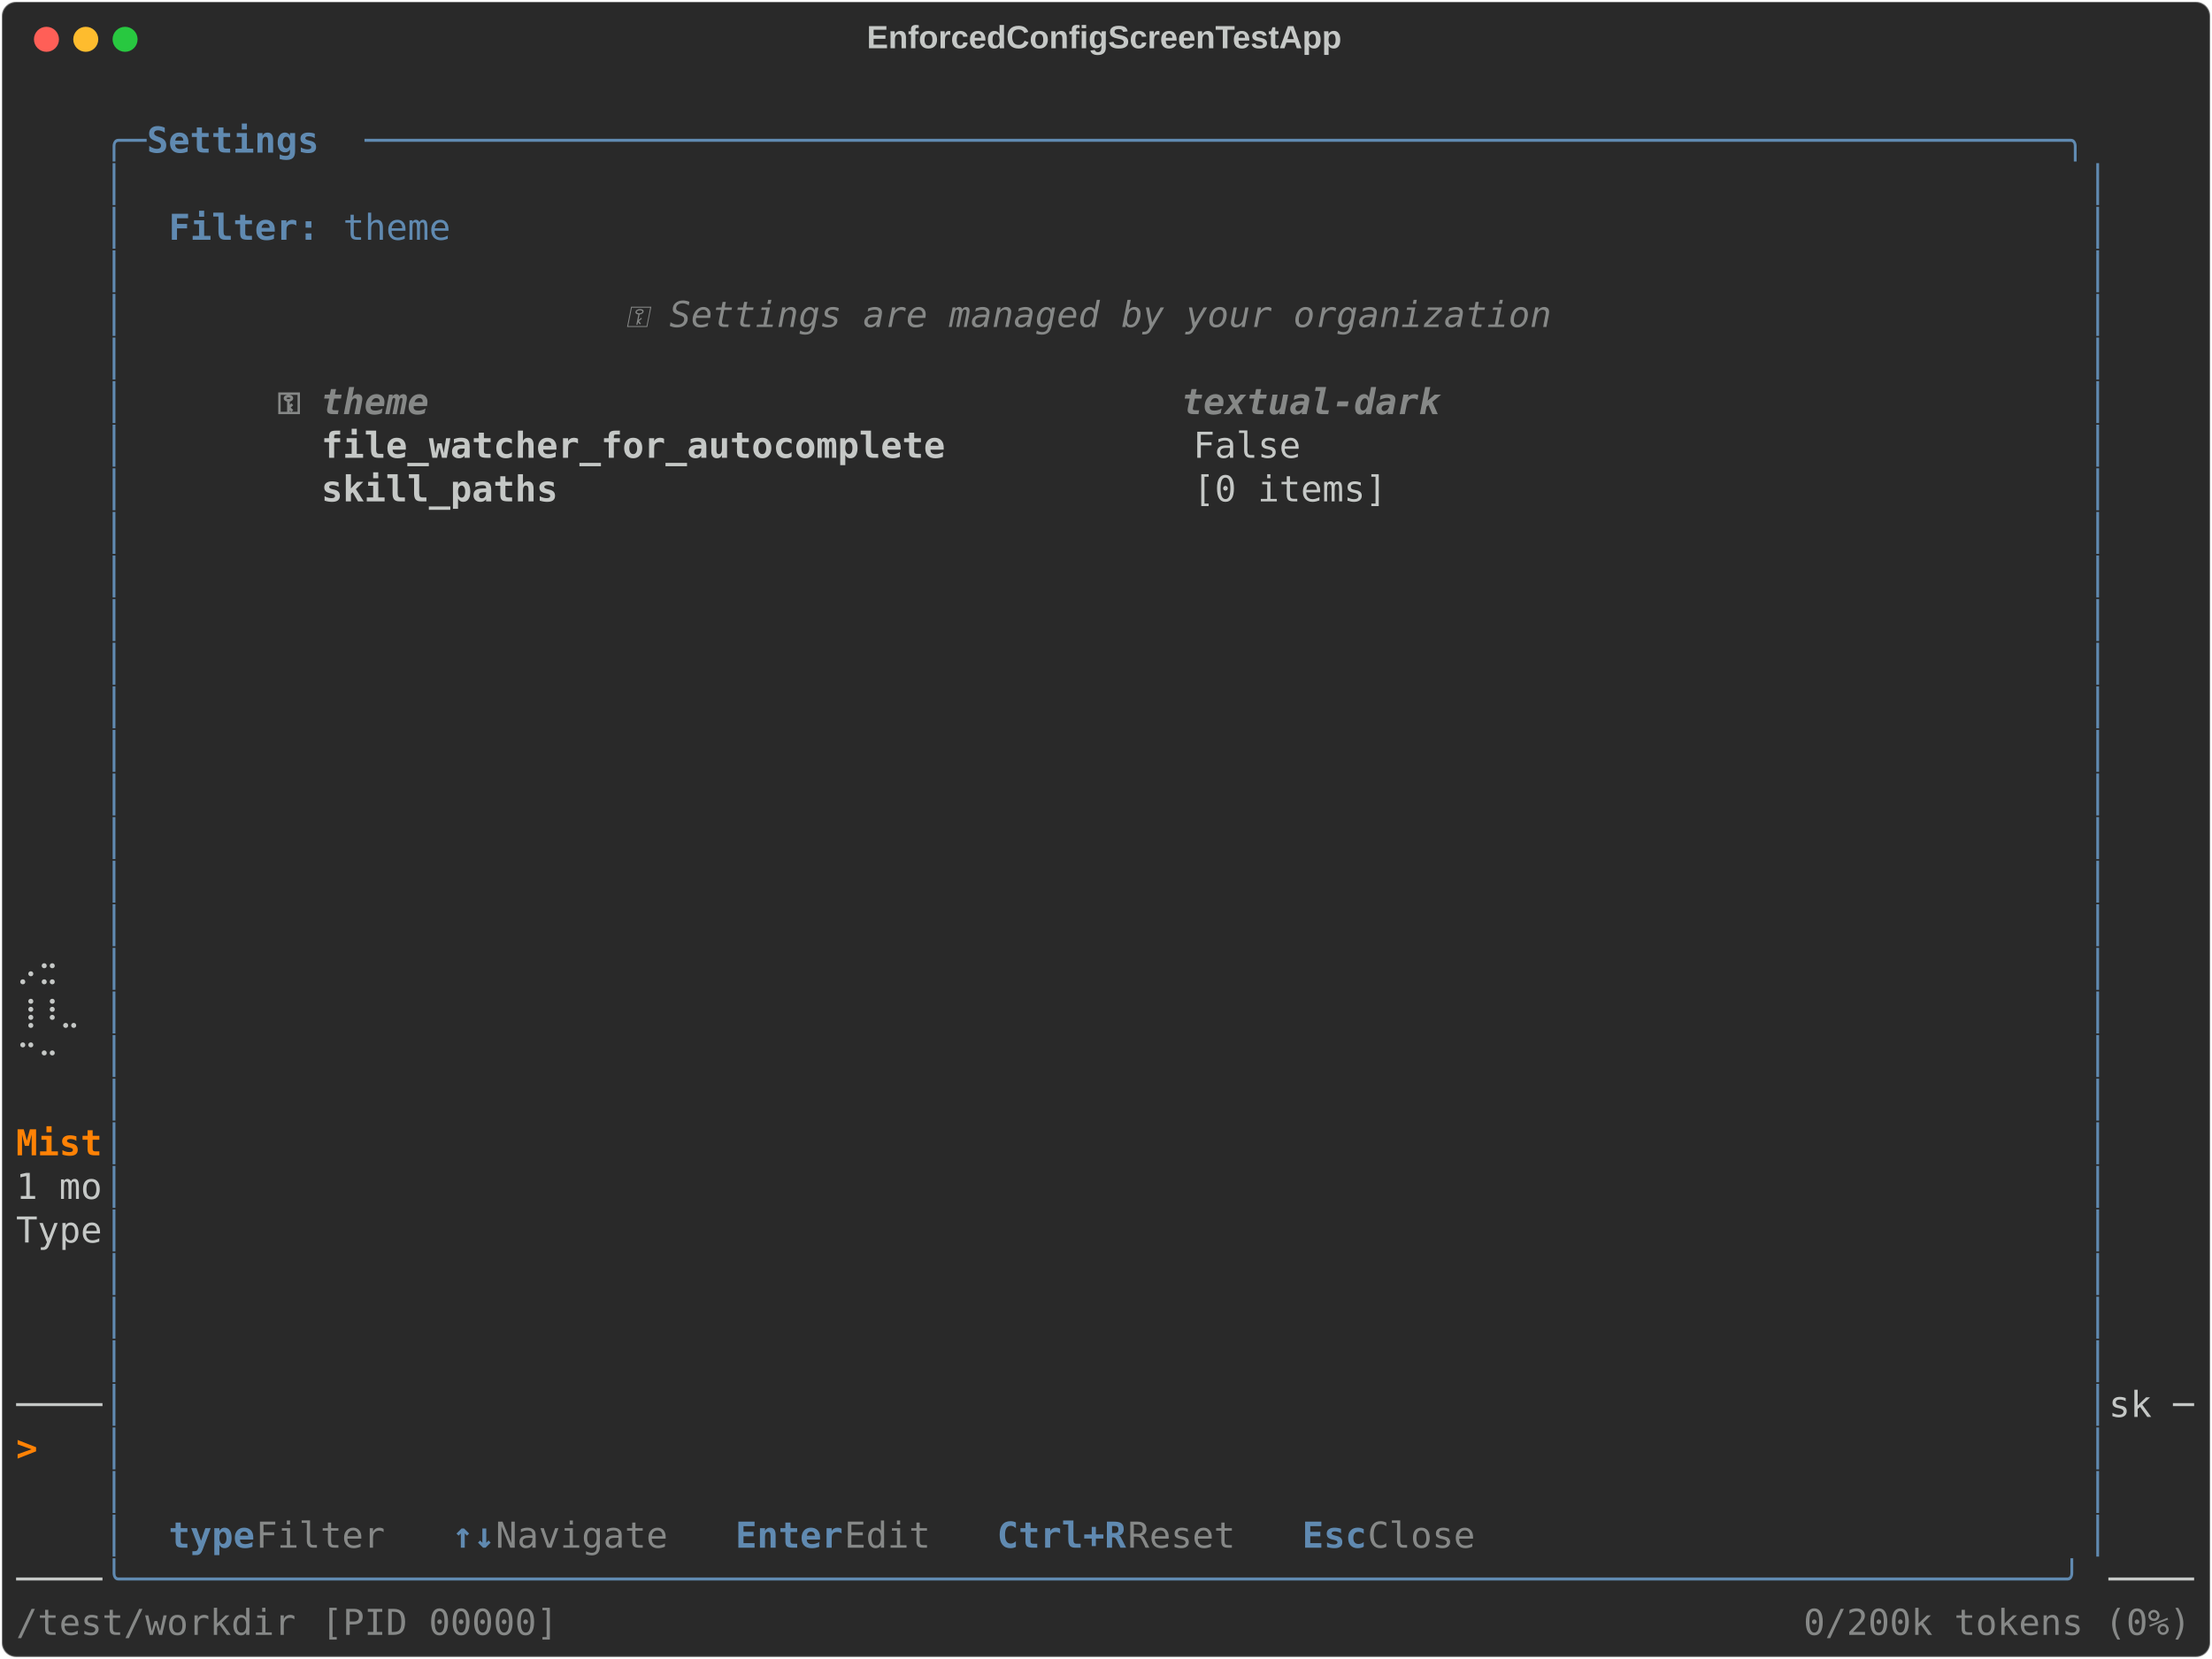
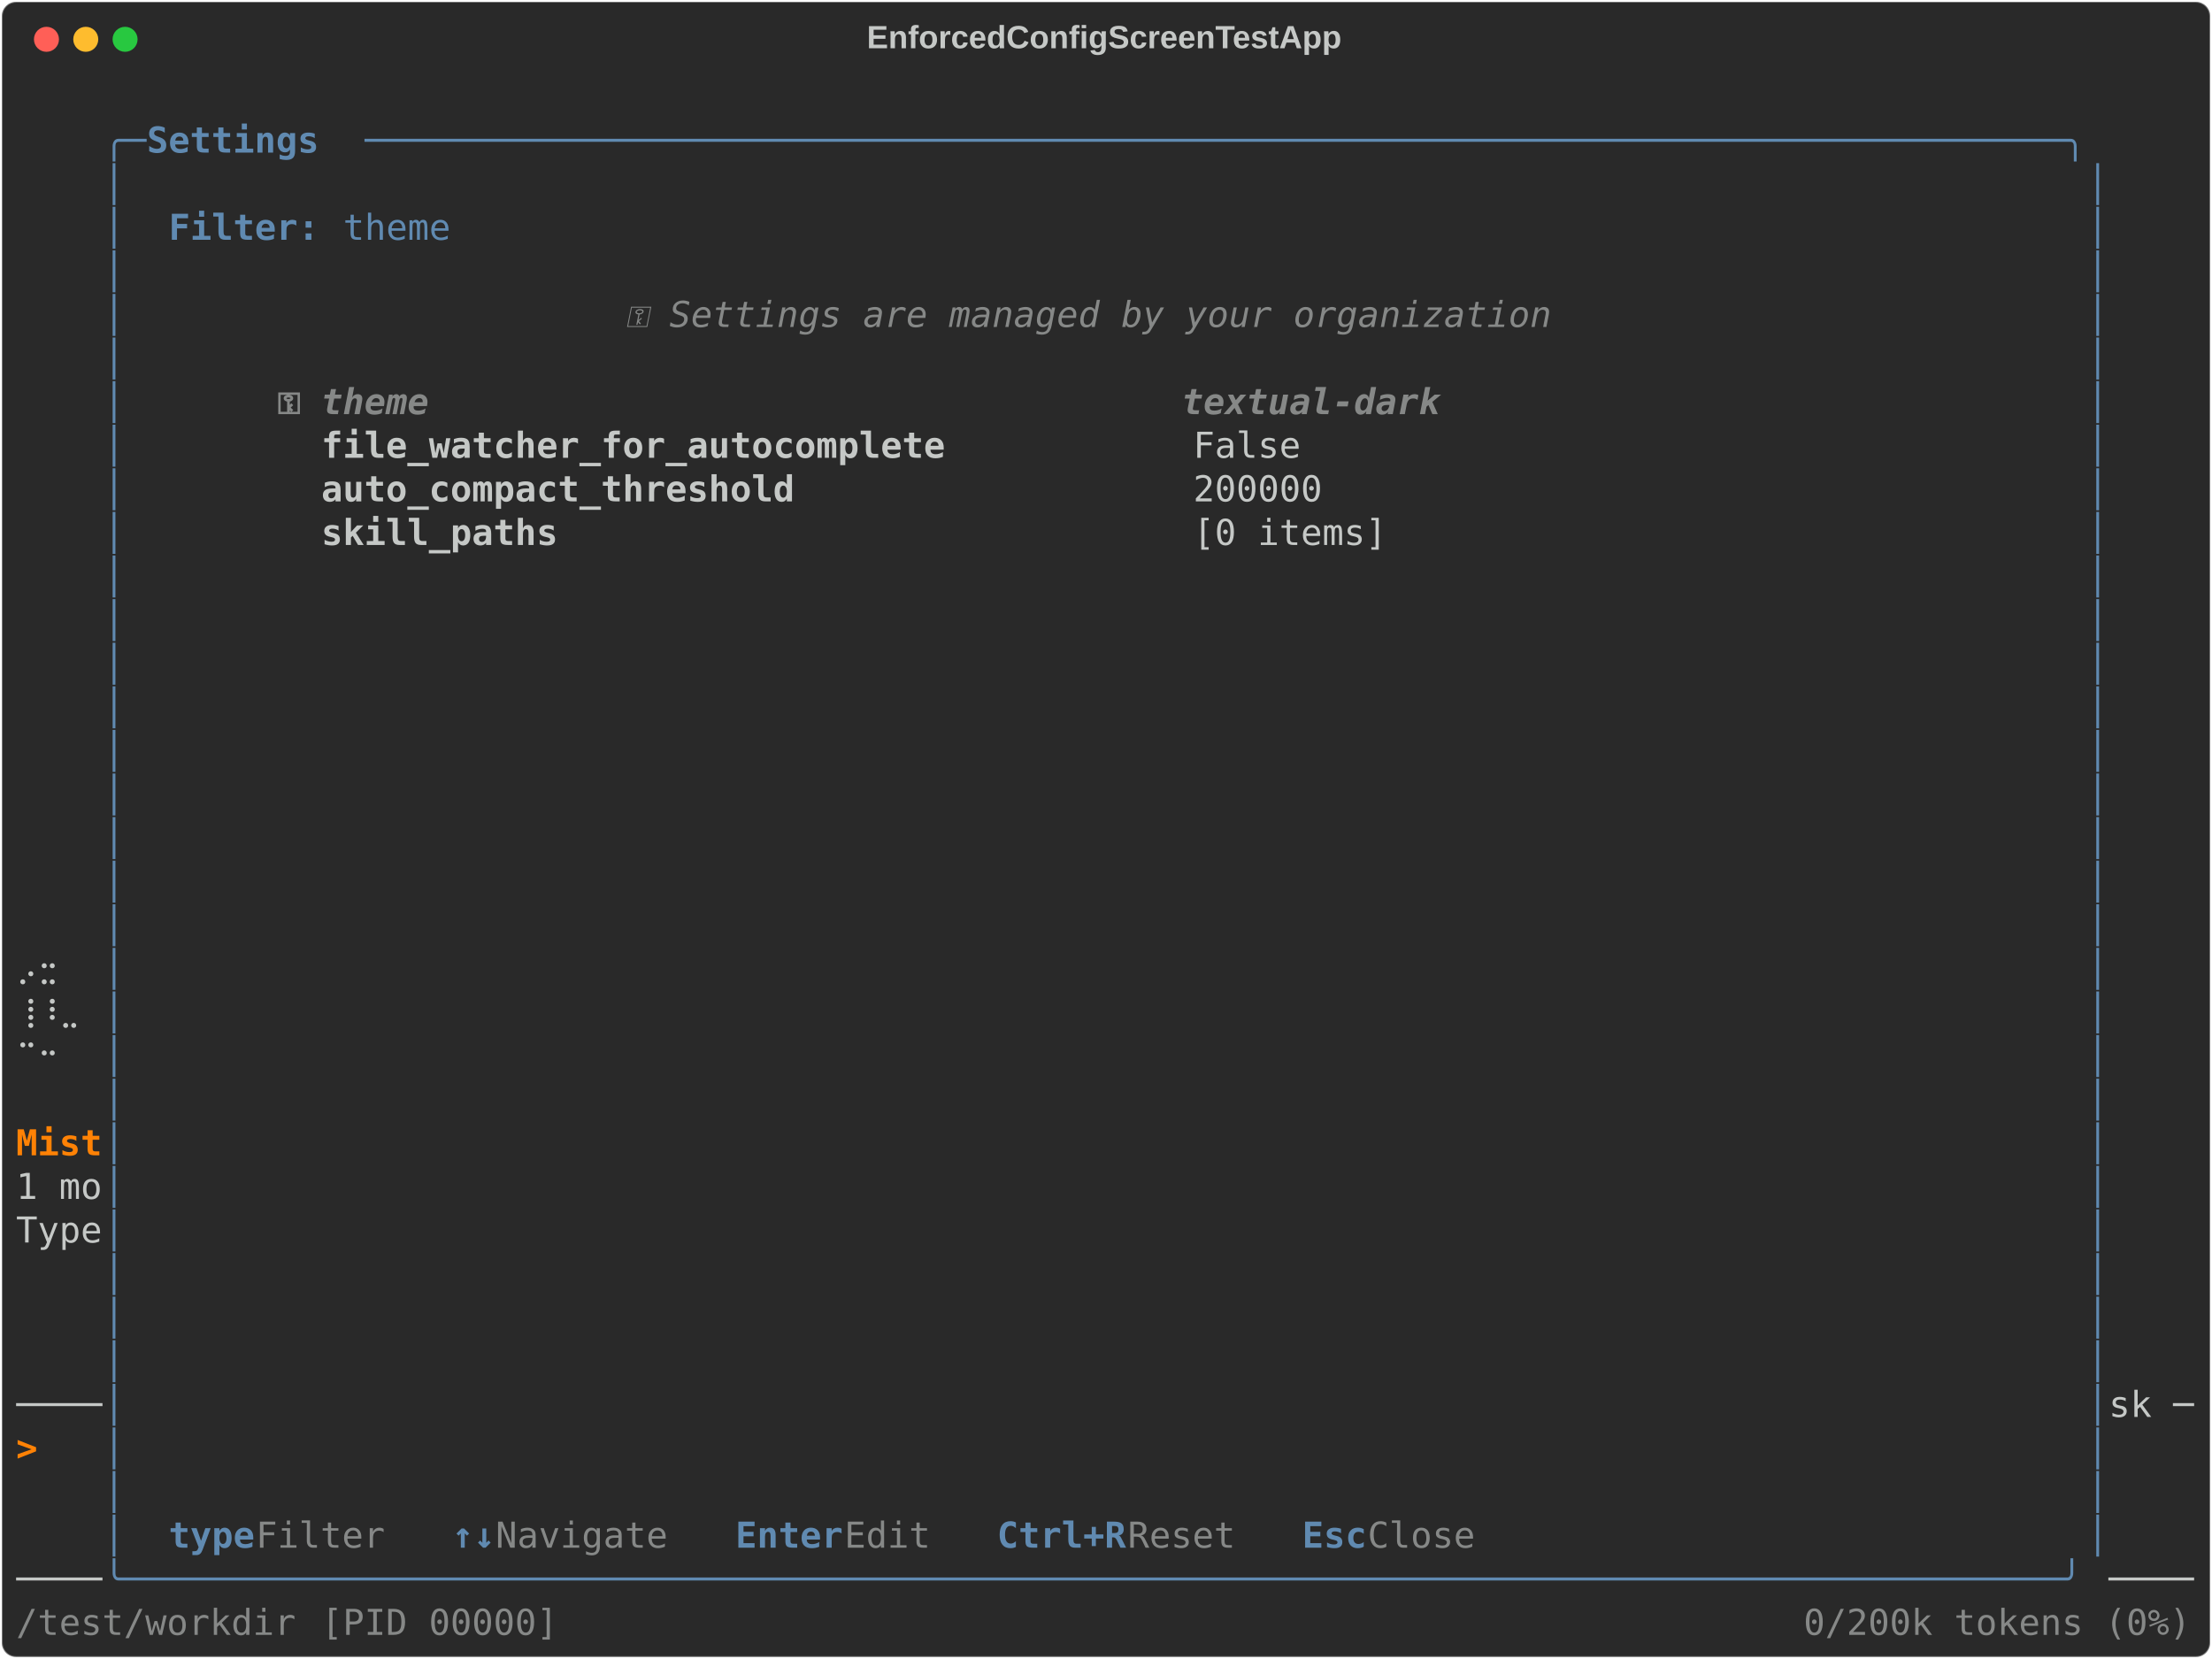
<svg xmlns="http://www.w3.org/2000/svg" class="rich-terminal" viewBox="0 0 1238 928.4">
  <style>

    @font-face {
        font-family: "Fira Code";
        src: local("FiraCode-Regular"),
                url("https://cdnjs.cloudflare.com/ajax/libs/firacode/6.2.0/woff2/FiraCode-Regular.woff2") format("woff2"),
                url("https://cdnjs.cloudflare.com/ajax/libs/firacode/6.2.0/woff/FiraCode-Regular.woff") format("woff");
        font-style: normal;
        font-weight: 400;
    }
    @font-face {
        font-family: "Fira Code";
        src: local("FiraCode-Bold"),
                url("https://cdnjs.cloudflare.com/ajax/libs/firacode/6.2.0/woff2/FiraCode-Bold.woff2") format("woff2"),
                url("https://cdnjs.cloudflare.com/ajax/libs/firacode/6.2.0/woff/FiraCode-Bold.woff") format("woff");
        font-style: bold;
        font-weight: 700;
    }

    .terminal-matrix {
        font-family: Fira Code, monospace;
        font-size: 20px;
        line-height: 24.4px;
        font-variant-east-asian: full-width;
    }

    .terminal-title {
        font-size: 18px;
        font-weight: bold;
        font-family: arial;
    }

    .terminal-r1 { fill: #c5c8c6 }
.terminal-r2 { fill: #608ab1 }
.terminal-r3 { fill: #608ab1;font-weight: bold }
.terminal-r4 { fill: #868887;font-style: italic; }
.terminal-r5 { fill: #868887;font-weight: bold }
.terminal-r6 { fill: #868887;font-weight: bold;font-style: italic; }
.terminal-r7 { fill: #c5c8c6;font-weight: bold }
.terminal-r8 { fill: #ff8205;font-weight: bold }
.terminal-r9 { fill: #868887 }
    </style>
  <defs>
    <clipPath id="terminal-clip-terminal">
      <rect x="0" y="0" width="1219.0" height="877.4" />
    </clipPath>
    <clipPath id="terminal-line-0">
      <rect x="0" y="1.5" width="1220" height="24.65" />
    </clipPath>
    <clipPath id="terminal-line-1">
      <rect x="0" y="25.9" width="1220" height="24.65" />
    </clipPath>
    <clipPath id="terminal-line-2">
      <rect x="0" y="50.3" width="1220" height="24.65" />
    </clipPath>
    <clipPath id="terminal-line-3">
      <rect x="0" y="74.7" width="1220" height="24.65" />
    </clipPath>
    <clipPath id="terminal-line-4">
      <rect x="0" y="99.1" width="1220" height="24.65" />
    </clipPath>
    <clipPath id="terminal-line-5">
      <rect x="0" y="123.5" width="1220" height="24.65" />
    </clipPath>
    <clipPath id="terminal-line-6">
      <rect x="0" y="147.9" width="1220" height="24.65" />
    </clipPath>
    <clipPath id="terminal-line-7">
      <rect x="0" y="172.3" width="1220" height="24.65" />
    </clipPath>
    <clipPath id="terminal-line-8">
      <rect x="0" y="196.7" width="1220" height="24.65" />
    </clipPath>
    <clipPath id="terminal-line-9">
      <rect x="0" y="221.1" width="1220" height="24.65" />
    </clipPath>
    <clipPath id="terminal-line-10">
      <rect x="0" y="245.5" width="1220" height="24.65" />
    </clipPath>
    <clipPath id="terminal-line-11">
      <rect x="0" y="269.9" width="1220" height="24.65" />
    </clipPath>
    <clipPath id="terminal-line-12">
      <rect x="0" y="294.3" width="1220" height="24.65" />
    </clipPath>
    <clipPath id="terminal-line-13">
      <rect x="0" y="318.7" width="1220" height="24.65" />
    </clipPath>
    <clipPath id="terminal-line-14">
      <rect x="0" y="343.1" width="1220" height="24.65" />
    </clipPath>
    <clipPath id="terminal-line-15">
      <rect x="0" y="367.5" width="1220" height="24.65" />
    </clipPath>
    <clipPath id="terminal-line-16">
      <rect x="0" y="391.9" width="1220" height="24.65" />
    </clipPath>
    <clipPath id="terminal-line-17">
      <rect x="0" y="416.3" width="1220" height="24.65" />
    </clipPath>
    <clipPath id="terminal-line-18">
      <rect x="0" y="440.7" width="1220" height="24.65" />
    </clipPath>
    <clipPath id="terminal-line-19">
      <rect x="0" y="465.1" width="1220" height="24.65" />
    </clipPath>
    <clipPath id="terminal-line-20">
      <rect x="0" y="489.5" width="1220" height="24.65" />
    </clipPath>
    <clipPath id="terminal-line-21">
      <rect x="0" y="513.9" width="1220" height="24.65" />
    </clipPath>
    <clipPath id="terminal-line-22">
      <rect x="0" y="538.3" width="1220" height="24.65" />
    </clipPath>
    <clipPath id="terminal-line-23">
      <rect x="0" y="562.7" width="1220" height="24.65" />
    </clipPath>
    <clipPath id="terminal-line-24">
      <rect x="0" y="587.1" width="1220" height="24.65" />
    </clipPath>
    <clipPath id="terminal-line-25">
      <rect x="0" y="611.5" width="1220" height="24.65" />
    </clipPath>
    <clipPath id="terminal-line-26">
      <rect x="0" y="635.9" width="1220" height="24.65" />
    </clipPath>
    <clipPath id="terminal-line-27">
      <rect x="0" y="660.3" width="1220" height="24.65" />
    </clipPath>
    <clipPath id="terminal-line-28">
      <rect x="0" y="684.7" width="1220" height="24.65" />
    </clipPath>
    <clipPath id="terminal-line-29">
      <rect x="0" y="709.1" width="1220" height="24.65" />
    </clipPath>
    <clipPath id="terminal-line-30">
      <rect x="0" y="733.5" width="1220" height="24.65" />
    </clipPath>
    <clipPath id="terminal-line-31">
      <rect x="0" y="757.9" width="1220" height="24.65" />
    </clipPath>
    <clipPath id="terminal-line-32">
      <rect x="0" y="782.3" width="1220" height="24.65" />
    </clipPath>
    <clipPath id="terminal-line-33">
      <rect x="0" y="806.7" width="1220" height="24.65" />
    </clipPath>
    <clipPath id="terminal-line-34">
      <rect x="0" y="831.1" width="1220" height="24.65" />
    </clipPath>
  </defs>
  <rect fill="#292929" stroke="rgba(255,255,255,0.35)" stroke-width="1" x="1" y="1" width="1236" height="926.4" rx="8" />
  <text class="terminal-title" fill="#c5c8c6" text-anchor="middle" x="618" y="27">EnforcedConfigScreenTestApp</text>
  <g transform="translate(26,22)">
    <circle cx="0" cy="0" r="7" fill="#ff5f57" />
    <circle cx="22" cy="0" r="7" fill="#febc2e" />
    <circle cx="44" cy="0" r="7" fill="#28c840" />
  </g>
  <g transform="translate(9, 41)" clip-path="url(#terminal-clip-terminal)">
    <g class="terminal-matrix">
      <text class="terminal-r1" x="1220" y="20" textLength="12.2" clip-path="url(#terminal-line-0)">
</text>
      <text class="terminal-r2" x="48.8" y="44.4" textLength="24.4" clip-path="url(#terminal-line-1)">╭─</text>
      <text class="terminal-r3" x="73.2" y="44.4" textLength="122" clip-path="url(#terminal-line-1)"> Settings </text>
      <text class="terminal-r2" x="195.2" y="44.4" textLength="976" clip-path="url(#terminal-line-1)">───────────────────────────────────────────────────────────────────────────────╮</text>
      <text class="terminal-r1" x="1220" y="44.4" textLength="12.2" clip-path="url(#terminal-line-1)">
</text>
      <text class="terminal-r2" x="48.8" y="68.8" textLength="12.2" clip-path="url(#terminal-line-2)">│</text>
      <text class="terminal-r2" x="1159" y="68.8" textLength="12.2" clip-path="url(#terminal-line-2)">│</text>
      <text class="terminal-r1" x="1220" y="68.8" textLength="12.2" clip-path="url(#terminal-line-2)">
</text>
      <text class="terminal-r2" x="48.8" y="93.2" textLength="12.2" clip-path="url(#terminal-line-3)">│</text>
      <text class="terminal-r3" x="85.4" y="93.2" textLength="97.6" clip-path="url(#terminal-line-3)">Filter: </text>
      <text class="terminal-r2" x="183" y="93.2" textLength="61" clip-path="url(#terminal-line-3)">theme</text>
      <text class="terminal-r2" x="1159" y="93.2" textLength="12.2" clip-path="url(#terminal-line-3)">│</text>
      <text class="terminal-r1" x="1220" y="93.2" textLength="12.2" clip-path="url(#terminal-line-3)">
</text>
      <text class="terminal-r2" x="48.8" y="117.6" textLength="12.2" clip-path="url(#terminal-line-4)">│</text>
      <text class="terminal-r2" x="1159" y="117.6" textLength="12.2" clip-path="url(#terminal-line-4)">│</text>
      <text class="terminal-r1" x="1220" y="117.6" textLength="12.2" clip-path="url(#terminal-line-4)">
</text>
      <text class="terminal-r2" x="48.8" y="142" textLength="12.2" clip-path="url(#terminal-line-5)">│</text>
      <text class="terminal-r4" x="341.6" y="142" textLength="524.6" clip-path="url(#terminal-line-5)">⚿ Settings are managed by your organization</text>
      <text class="terminal-r2" x="1159" y="142" textLength="12.2" clip-path="url(#terminal-line-5)">│</text>
      <text class="terminal-r1" x="1220" y="142" textLength="12.2" clip-path="url(#terminal-line-5)">
</text>
      <text class="terminal-r2" x="48.8" y="166.4" textLength="12.2" clip-path="url(#terminal-line-6)">│</text>
      <text class="terminal-r2" x="1159" y="166.4" textLength="12.2" clip-path="url(#terminal-line-6)">│</text>
      <text class="terminal-r1" x="1220" y="166.4" textLength="12.2" clip-path="url(#terminal-line-6)">
</text>
      <text class="terminal-r2" x="48.8" y="190.8" textLength="12.2" clip-path="url(#terminal-line-7)">│</text>
      <text class="terminal-r5" x="146.4" y="190.8" textLength="24.4" clip-path="url(#terminal-line-7)">⚿ </text>
      <text class="terminal-r6" x="170.8" y="190.8" textLength="634.4" clip-path="url(#terminal-line-7)">theme                                   textual-dark</text>
      <text class="terminal-r2" x="1159" y="190.8" textLength="12.2" clip-path="url(#terminal-line-7)">│</text>
      <text class="terminal-r1" x="1220" y="190.8" textLength="12.2" clip-path="url(#terminal-line-7)">
</text>
      <text class="terminal-r2" x="48.8" y="215.2" textLength="12.2" clip-path="url(#terminal-line-8)">│</text>
      <text class="terminal-r7" x="170.8" y="215.2" textLength="353.8" clip-path="url(#terminal-line-8)">file_watcher_for_autocomplete</text>
      <text class="terminal-r1" x="658.8" y="215.2" textLength="61" clip-path="url(#terminal-line-8)">False</text>
      <text class="terminal-r2" x="1159" y="215.2" textLength="12.2" clip-path="url(#terminal-line-8)">│</text>
      <text class="terminal-r1" x="1220" y="215.2" textLength="12.2" clip-path="url(#terminal-line-8)">
</text>
      <text class="terminal-r2" x="48.8" y="239.6" textLength="12.2" clip-path="url(#terminal-line-9)">│</text>
-       <text class="terminal-r7" x="170.8" y="239.6" textLength="134.2" clip-path="url(#terminal-line-9)">skill_paths</text>
-       <text class="terminal-r1" x="658.8" y="239.6" textLength="109.8" clip-path="url(#terminal-line-9)">[0 items]</text>
+       <text class="terminal-r7" x="170.8" y="239.6" textLength="268.4" clip-path="url(#terminal-line-9)">auto_compact_threshold</text>
+       <text class="terminal-r1" x="658.8" y="239.6" textLength="73.2" clip-path="url(#terminal-line-9)">200000</text>
      <text class="terminal-r2" x="1159" y="239.6" textLength="12.2" clip-path="url(#terminal-line-9)">│</text>
      <text class="terminal-r1" x="1220" y="239.6" textLength="12.2" clip-path="url(#terminal-line-9)">
</text>
      <text class="terminal-r2" x="48.8" y="264" textLength="12.2" clip-path="url(#terminal-line-10)">│</text>
+       <text class="terminal-r7" x="170.8" y="264" textLength="134.2" clip-path="url(#terminal-line-10)">skill_paths</text>
+       <text class="terminal-r1" x="658.8" y="264" textLength="109.8" clip-path="url(#terminal-line-10)">[0 items]</text>
      <text class="terminal-r2" x="1159" y="264" textLength="12.2" clip-path="url(#terminal-line-10)">│</text>
      <text class="terminal-r1" x="1220" y="264" textLength="12.2" clip-path="url(#terminal-line-10)">
</text>
      <text class="terminal-r2" x="48.8" y="288.4" textLength="12.2" clip-path="url(#terminal-line-11)">│</text>
      <text class="terminal-r2" x="1159" y="288.4" textLength="12.2" clip-path="url(#terminal-line-11)">│</text>
      <text class="terminal-r1" x="1220" y="288.4" textLength="12.2" clip-path="url(#terminal-line-11)">
</text>
      <text class="terminal-r2" x="48.8" y="312.8" textLength="12.2" clip-path="url(#terminal-line-12)">│</text>
      <text class="terminal-r2" x="1159" y="312.8" textLength="12.2" clip-path="url(#terminal-line-12)">│</text>
      <text class="terminal-r1" x="1220" y="312.8" textLength="12.2" clip-path="url(#terminal-line-12)">
</text>
      <text class="terminal-r2" x="48.8" y="337.2" textLength="12.2" clip-path="url(#terminal-line-13)">│</text>
      <text class="terminal-r2" x="1159" y="337.2" textLength="12.2" clip-path="url(#terminal-line-13)">│</text>
      <text class="terminal-r1" x="1220" y="337.2" textLength="12.2" clip-path="url(#terminal-line-13)">
</text>
      <text class="terminal-r2" x="48.8" y="361.6" textLength="12.2" clip-path="url(#terminal-line-14)">│</text>
      <text class="terminal-r2" x="1159" y="361.6" textLength="12.2" clip-path="url(#terminal-line-14)">│</text>
      <text class="terminal-r1" x="1220" y="361.6" textLength="12.2" clip-path="url(#terminal-line-14)">
</text>
      <text class="terminal-r2" x="48.8" y="386" textLength="12.2" clip-path="url(#terminal-line-15)">│</text>
      <text class="terminal-r2" x="1159" y="386" textLength="12.2" clip-path="url(#terminal-line-15)">│</text>
      <text class="terminal-r1" x="1220" y="386" textLength="12.2" clip-path="url(#terminal-line-15)">
</text>
      <text class="terminal-r2" x="48.8" y="410.4" textLength="12.2" clip-path="url(#terminal-line-16)">│</text>
      <text class="terminal-r2" x="1159" y="410.4" textLength="12.2" clip-path="url(#terminal-line-16)">│</text>
      <text class="terminal-r1" x="1220" y="410.4" textLength="12.2" clip-path="url(#terminal-line-16)">
</text>
      <text class="terminal-r2" x="48.8" y="434.8" textLength="12.2" clip-path="url(#terminal-line-17)">│</text>
      <text class="terminal-r2" x="1159" y="434.8" textLength="12.2" clip-path="url(#terminal-line-17)">│</text>
      <text class="terminal-r1" x="1220" y="434.8" textLength="12.2" clip-path="url(#terminal-line-17)">
</text>
      <text class="terminal-r2" x="48.8" y="459.2" textLength="12.2" clip-path="url(#terminal-line-18)">│</text>
      <text class="terminal-r2" x="1159" y="459.2" textLength="12.2" clip-path="url(#terminal-line-18)">│</text>
      <text class="terminal-r1" x="1220" y="459.2" textLength="12.2" clip-path="url(#terminal-line-18)">
</text>
      <text class="terminal-r2" x="48.8" y="483.6" textLength="12.2" clip-path="url(#terminal-line-19)">│</text>
      <text class="terminal-r2" x="1159" y="483.6" textLength="12.2" clip-path="url(#terminal-line-19)">│</text>
      <text class="terminal-r1" x="1220" y="483.6" textLength="12.2" clip-path="url(#terminal-line-19)">
</text>
      <text class="terminal-r1" x="0" y="508" textLength="48.8" clip-path="url(#terminal-line-20)">  ⡠⣒</text>
      <text class="terminal-r2" x="48.8" y="508" textLength="12.2" clip-path="url(#terminal-line-20)">│</text>
      <text class="terminal-r2" x="1159" y="508" textLength="12.2" clip-path="url(#terminal-line-20)">│</text>
      <text class="terminal-r1" x="1220" y="508" textLength="12.2" clip-path="url(#terminal-line-20)">
</text>
      <text class="terminal-r1" x="0" y="532.4" textLength="48.8" clip-path="url(#terminal-line-21)"> ⢸⠸⣀</text>
      <text class="terminal-r2" x="48.8" y="532.4" textLength="12.2" clip-path="url(#terminal-line-21)">│</text>
      <text class="terminal-r2" x="1159" y="532.4" textLength="12.2" clip-path="url(#terminal-line-21)">│</text>
      <text class="terminal-r1" x="1220" y="532.4" textLength="12.2" clip-path="url(#terminal-line-21)">
</text>
      <text class="terminal-r1" x="0" y="556.8" textLength="48.8" clip-path="url(#terminal-line-22)">  ⠉⠒</text>
      <text class="terminal-r2" x="48.8" y="556.8" textLength="12.2" clip-path="url(#terminal-line-22)">│</text>
      <text class="terminal-r2" x="1159" y="556.8" textLength="12.2" clip-path="url(#terminal-line-22)">│</text>
      <text class="terminal-r1" x="1220" y="556.8" textLength="12.2" clip-path="url(#terminal-line-22)">
</text>
      <text class="terminal-r2" x="48.8" y="581.2" textLength="12.2" clip-path="url(#terminal-line-23)">│</text>
      <text class="terminal-r2" x="1159" y="581.2" textLength="12.2" clip-path="url(#terminal-line-23)">│</text>
      <text class="terminal-r1" x="1220" y="581.2" textLength="12.2" clip-path="url(#terminal-line-23)">
</text>
      <text class="terminal-r8" x="0" y="605.6" textLength="48.8" clip-path="url(#terminal-line-24)">Mist</text>
      <text class="terminal-r2" x="48.8" y="605.6" textLength="12.2" clip-path="url(#terminal-line-24)">│</text>
      <text class="terminal-r2" x="1159" y="605.6" textLength="12.2" clip-path="url(#terminal-line-24)">│</text>
      <text class="terminal-r1" x="1220" y="605.6" textLength="12.2" clip-path="url(#terminal-line-24)">
</text>
      <text class="terminal-r1" x="0" y="630" textLength="48.8" clip-path="url(#terminal-line-25)">1 mo</text>
      <text class="terminal-r2" x="48.8" y="630" textLength="12.2" clip-path="url(#terminal-line-25)">│</text>
      <text class="terminal-r2" x="1159" y="630" textLength="12.2" clip-path="url(#terminal-line-25)">│</text>
      <text class="terminal-r1" x="1220" y="630" textLength="12.2" clip-path="url(#terminal-line-25)">
</text>
      <text class="terminal-r1" x="0" y="654.4" textLength="48.8" clip-path="url(#terminal-line-26)">Type</text>
      <text class="terminal-r2" x="48.8" y="654.4" textLength="12.2" clip-path="url(#terminal-line-26)">│</text>
      <text class="terminal-r2" x="1159" y="654.4" textLength="12.2" clip-path="url(#terminal-line-26)">│</text>
      <text class="terminal-r1" x="1220" y="654.4" textLength="12.2" clip-path="url(#terminal-line-26)">
</text>
      <text class="terminal-r2" x="48.8" y="678.8" textLength="12.2" clip-path="url(#terminal-line-27)">│</text>
      <text class="terminal-r2" x="1159" y="678.8" textLength="12.2" clip-path="url(#terminal-line-27)">│</text>
      <text class="terminal-r1" x="1220" y="678.8" textLength="12.2" clip-path="url(#terminal-line-27)">
</text>
      <text class="terminal-r2" x="48.8" y="703.2" textLength="12.2" clip-path="url(#terminal-line-28)">│</text>
      <text class="terminal-r2" x="1159" y="703.2" textLength="12.2" clip-path="url(#terminal-line-28)">│</text>
      <text class="terminal-r1" x="1220" y="703.2" textLength="12.2" clip-path="url(#terminal-line-28)">
</text>
      <text class="terminal-r2" x="48.8" y="727.6" textLength="12.2" clip-path="url(#terminal-line-29)">│</text>
      <text class="terminal-r2" x="1159" y="727.6" textLength="12.2" clip-path="url(#terminal-line-29)">│</text>
      <text class="terminal-r1" x="1220" y="727.6" textLength="12.2" clip-path="url(#terminal-line-29)">
</text>
      <text class="terminal-r1" x="0" y="752" textLength="48.8" clip-path="url(#terminal-line-30)">────</text>
      <text class="terminal-r2" x="48.8" y="752" textLength="12.2" clip-path="url(#terminal-line-30)">│</text>
      <text class="terminal-r2" x="1159" y="752" textLength="12.2" clip-path="url(#terminal-line-30)">│</text>
      <text class="terminal-r1" x="1171.2" y="752" textLength="48.8" clip-path="url(#terminal-line-30)">sk ─</text>
      <text class="terminal-r1" x="1220" y="752" textLength="12.2" clip-path="url(#terminal-line-30)">
</text>
      <text class="terminal-r8" x="0" y="776.4" textLength="12.2" clip-path="url(#terminal-line-31)">&gt;</text>
      <text class="terminal-r2" x="48.8" y="776.4" textLength="12.2" clip-path="url(#terminal-line-31)">│</text>
      <text class="terminal-r2" x="1159" y="776.4" textLength="12.2" clip-path="url(#terminal-line-31)">│</text>
      <text class="terminal-r1" x="1220" y="776.4" textLength="12.2" clip-path="url(#terminal-line-31)">
</text>
      <text class="terminal-r2" x="48.8" y="800.8" textLength="12.2" clip-path="url(#terminal-line-32)">│</text>
      <text class="terminal-r2" x="1159" y="800.8" textLength="12.2" clip-path="url(#terminal-line-32)">│</text>
      <text class="terminal-r1" x="1220" y="800.8" textLength="12.2" clip-path="url(#terminal-line-32)">
</text>
      <text class="terminal-r2" x="48.8" y="825.2" textLength="12.2" clip-path="url(#terminal-line-33)">│</text>
      <text class="terminal-r3" x="85.4" y="825.2" textLength="48.8" clip-path="url(#terminal-line-33)">type</text>
      <text class="terminal-r9" x="134.2" y="825.2" textLength="109.8" clip-path="url(#terminal-line-33)"> Filter  </text>
      <text class="terminal-r3" x="244" y="825.2" textLength="24.4" clip-path="url(#terminal-line-33)">↑↓</text>
      <text class="terminal-r9" x="268.4" y="825.2" textLength="134.2" clip-path="url(#terminal-line-33)"> Navigate  </text>
      <text class="terminal-r3" x="402.6" y="825.2" textLength="61" clip-path="url(#terminal-line-33)">Enter</text>
      <text class="terminal-r9" x="463.6" y="825.2" textLength="85.4" clip-path="url(#terminal-line-33)"> Edit  </text>
      <text class="terminal-r3" x="549" y="825.2" textLength="73.2" clip-path="url(#terminal-line-33)">Ctrl+R</text>
      <text class="terminal-r9" x="622.2" y="825.2" textLength="97.6" clip-path="url(#terminal-line-33)"> Reset  </text>
      <text class="terminal-r3" x="719.8" y="825.2" textLength="36.6" clip-path="url(#terminal-line-33)">Esc</text>
      <text class="terminal-r9" x="756.4" y="825.2" textLength="73.2" clip-path="url(#terminal-line-33)"> Close</text>
      <text class="terminal-r2" x="1159" y="825.2" textLength="12.2" clip-path="url(#terminal-line-33)">│</text>
      <text class="terminal-r1" x="1220" y="825.2" textLength="12.2" clip-path="url(#terminal-line-33)">
</text>
      <text class="terminal-r1" x="0" y="849.6" textLength="48.8" clip-path="url(#terminal-line-34)">────</text>
      <text class="terminal-r2" x="48.8" y="849.6" textLength="1122.4" clip-path="url(#terminal-line-34)">╰──────────────────────────────────────────────────────────────────────────────────────────╯</text>
      <text class="terminal-r1" x="1171.2" y="849.6" textLength="48.8" clip-path="url(#terminal-line-34)">────</text>
      <text class="terminal-r1" x="1220" y="849.6" textLength="12.2" clip-path="url(#terminal-line-34)">
</text>
      <text class="terminal-r9" x="0" y="874" textLength="158.6" clip-path="url(#terminal-line-35)">/test/workdir</text>
      <text class="terminal-r9" x="170.8" y="874" textLength="134.2" clip-path="url(#terminal-line-35)">[PID 00000]</text>
      <text class="terminal-r9" x="1000.4" y="874" textLength="219.6" clip-path="url(#terminal-line-35)">0/200k tokens (0%)</text>
    </g>
  </g>
</svg>
